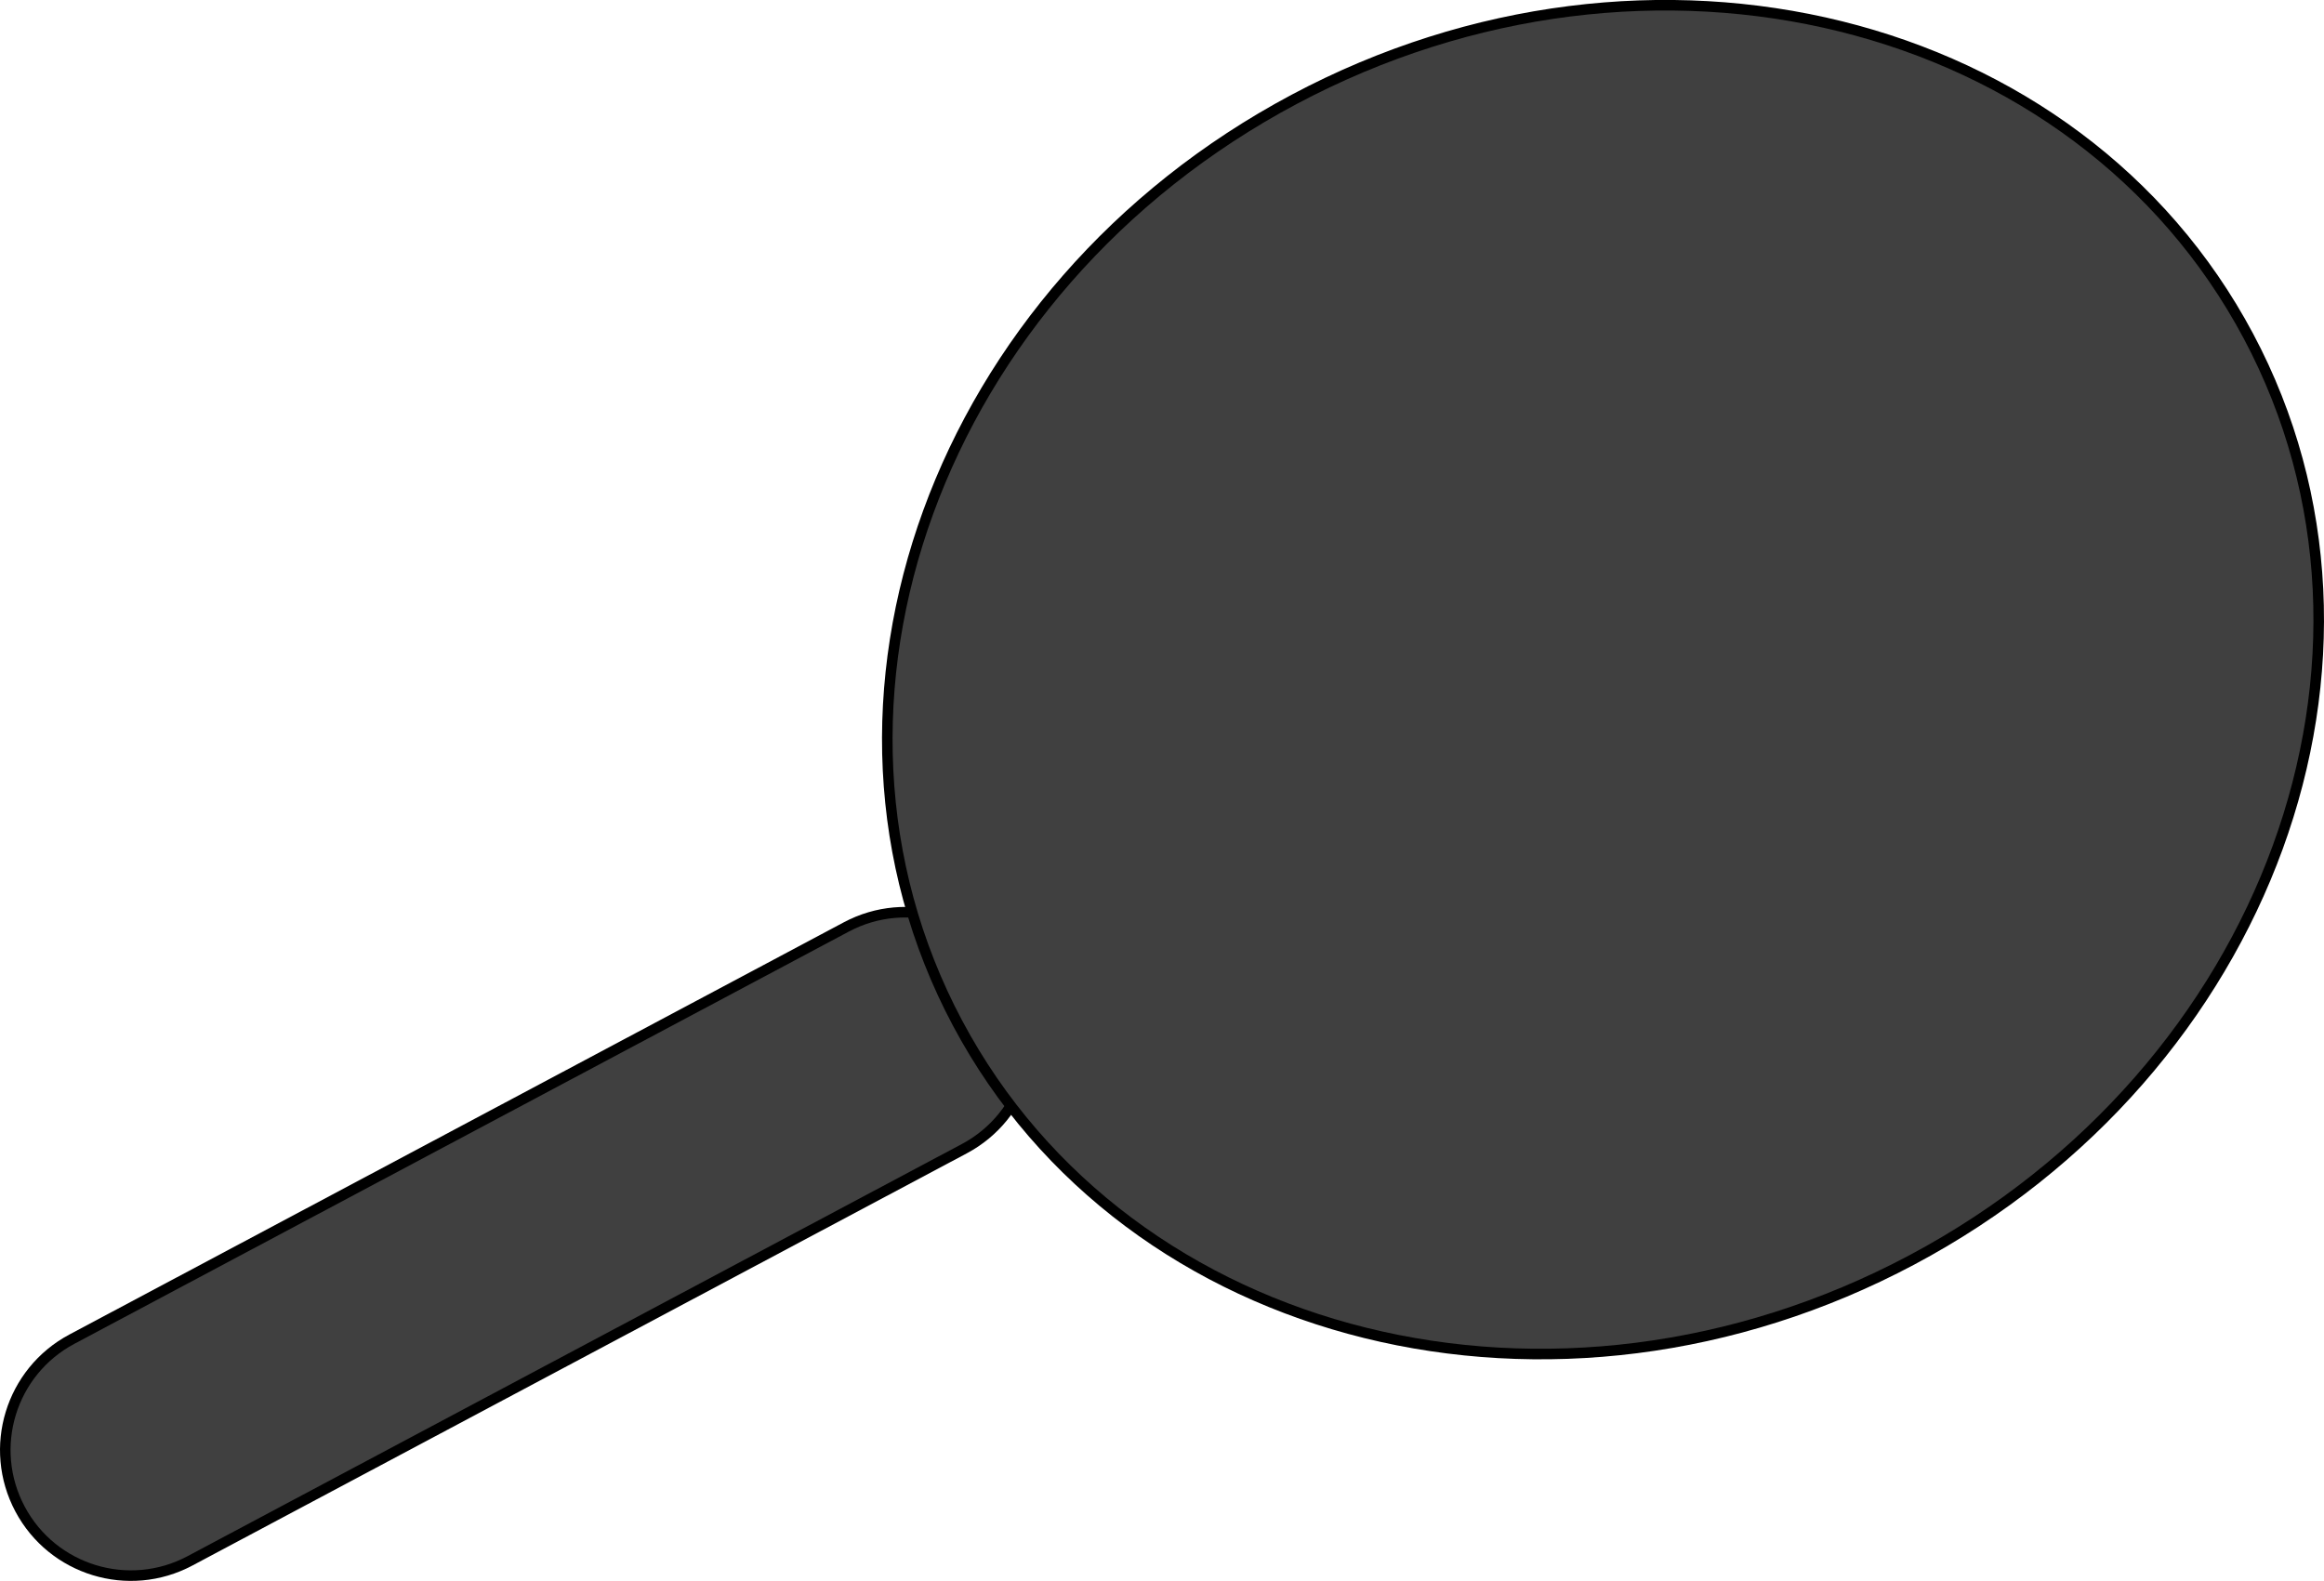
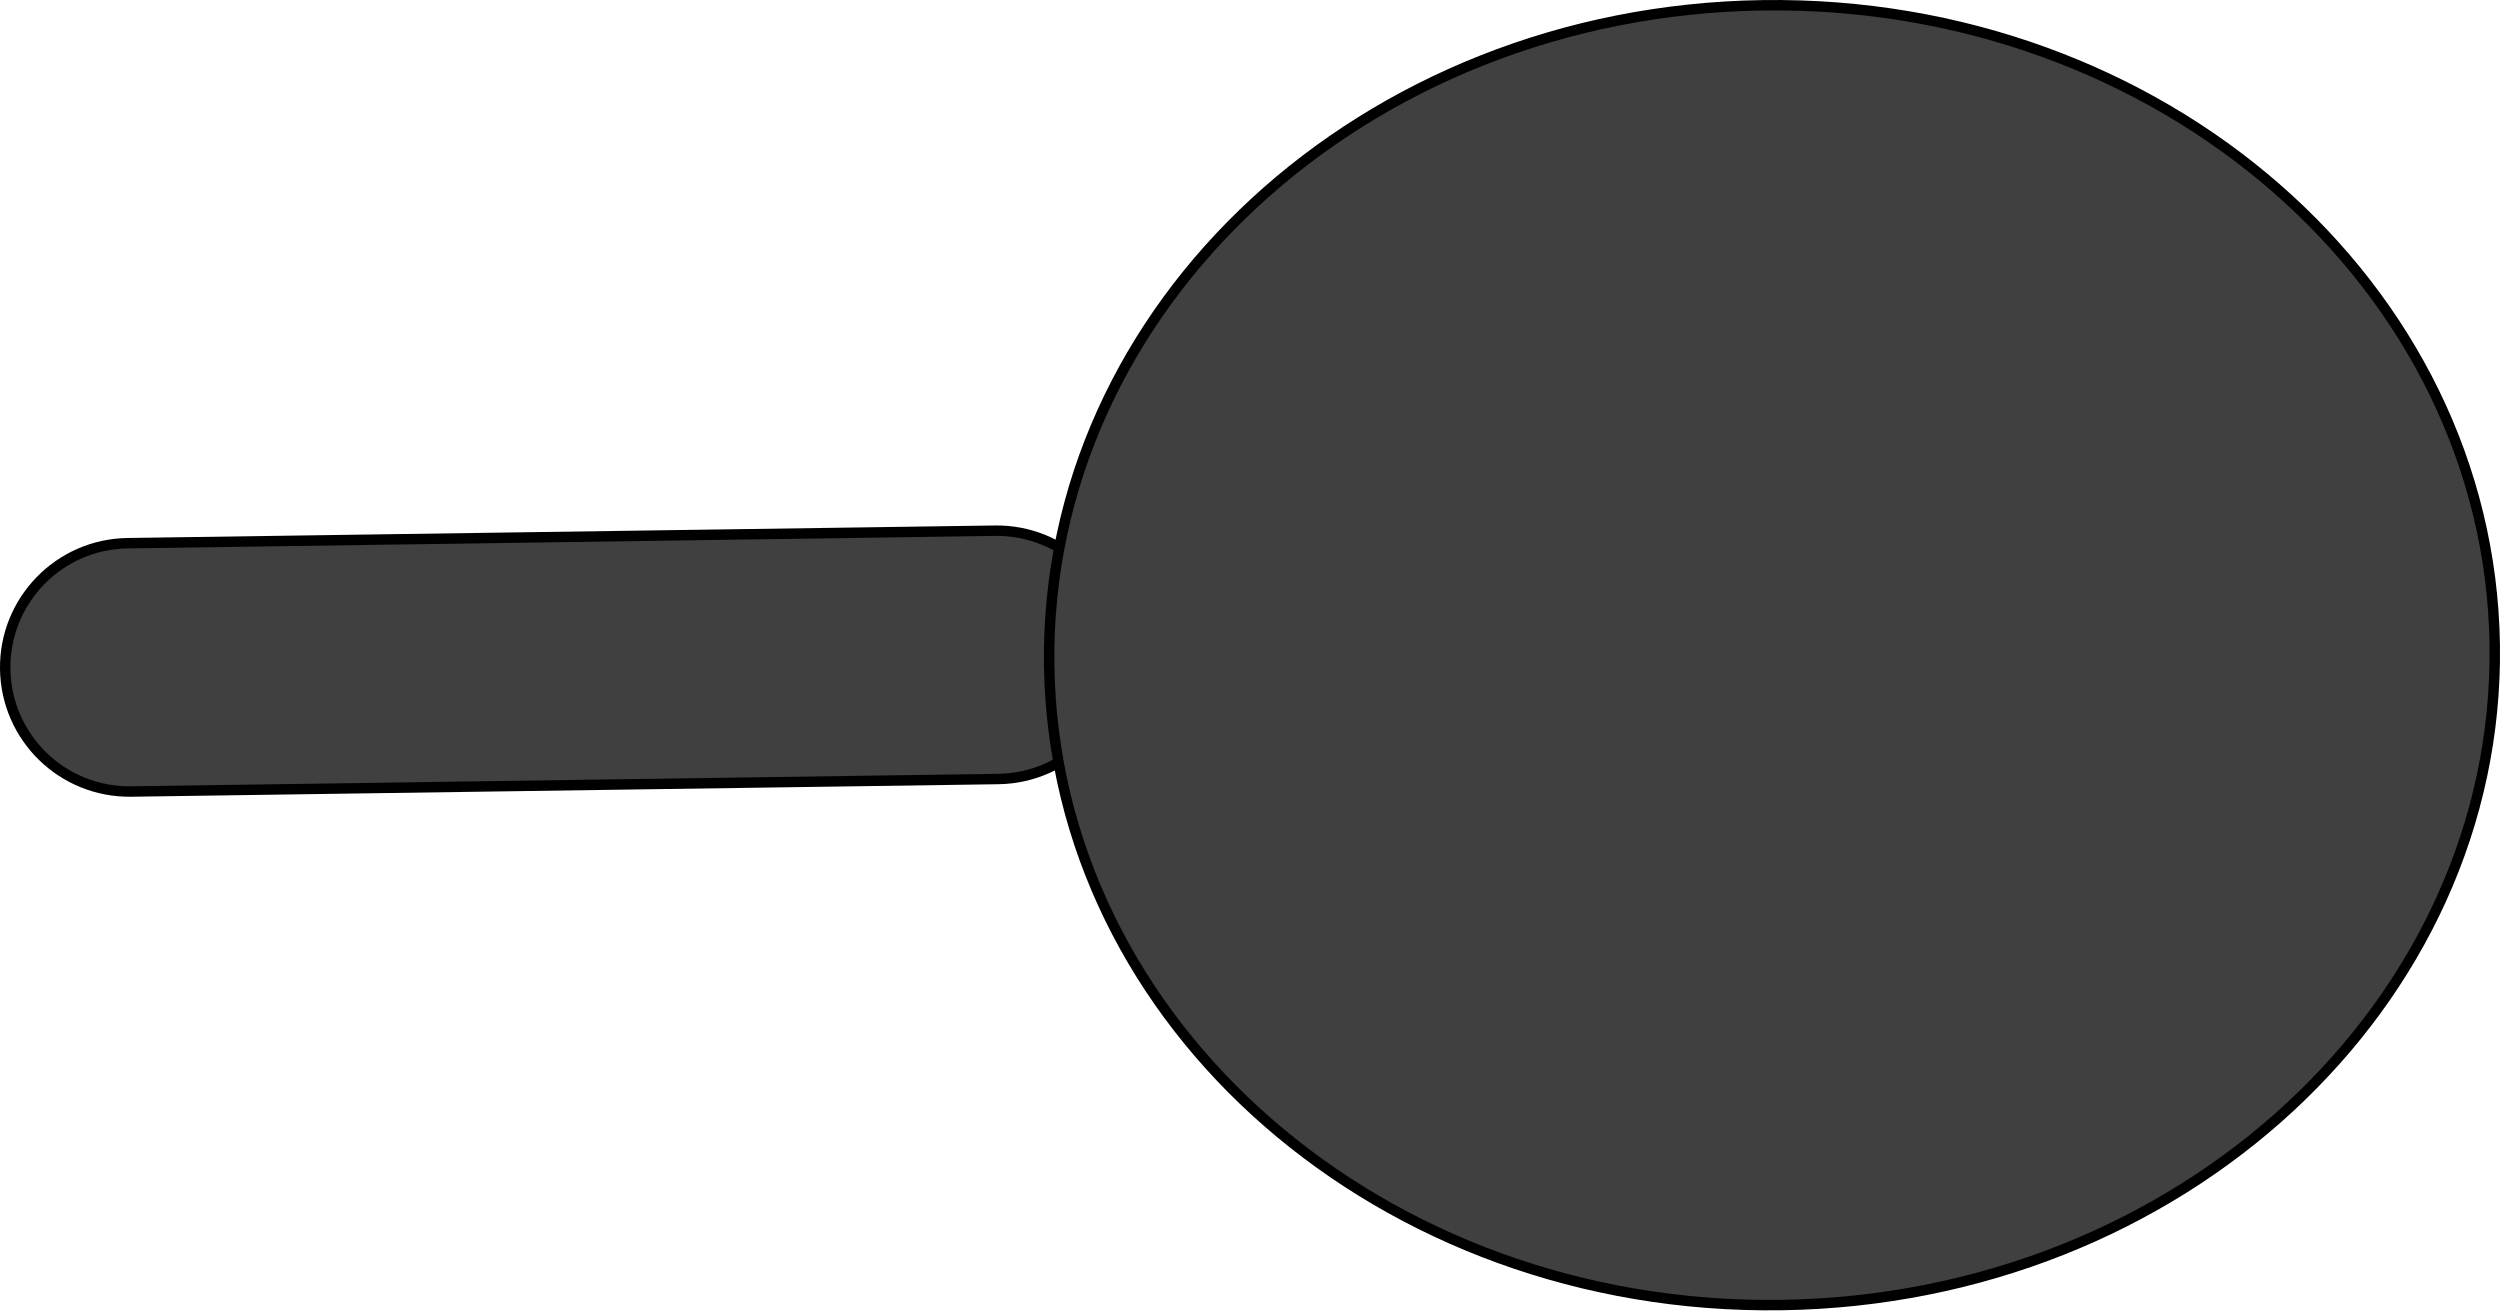
- <svg xmlns="http://www.w3.org/2000/svg" width="55.082mm" height="37.476mm" viewBox="0 0 55.082 37.476" version="1.1" id="svg1">
+ <svg xmlns="http://www.w3.org/2000/svg" width="59.936mm" height="31.415mm" viewBox="0 0 59.936 31.415" version="1.1" id="svg1">
  <defs id="defs1" />
-   <g id="layer1" transform="translate(-105.304,-190.9985)">
-     <g id="g9" transform="rotate(61.97051,-32.65428,163.7234)">
+   <g id="layer1" transform="translate(-100.8606,-196.4707)">
+     <g id="g9" transform="rotate(89.17345,22.81218,148.3954)">
      <rect style="fill:#404040;fill-rule:evenodd;stroke:#000000;stroke-width:0.5;stroke-linecap:square;stroke-linejoin:round;paint-order:stroke fill markers" id="rect8" width="5.704" height="26.498" x="85.199" y="44.532" ry="2.852" />
      <ellipse style="fill:#404040;fill-rule:evenodd;stroke:#000000;stroke-width:0.5;stroke-linecap:square;stroke-linejoin:round;paint-order:stroke fill markers" id="path9" cx="88.327" cy="28.798" rx="15.457" ry="17.205" />
    </g>
  </g>
</svg>
